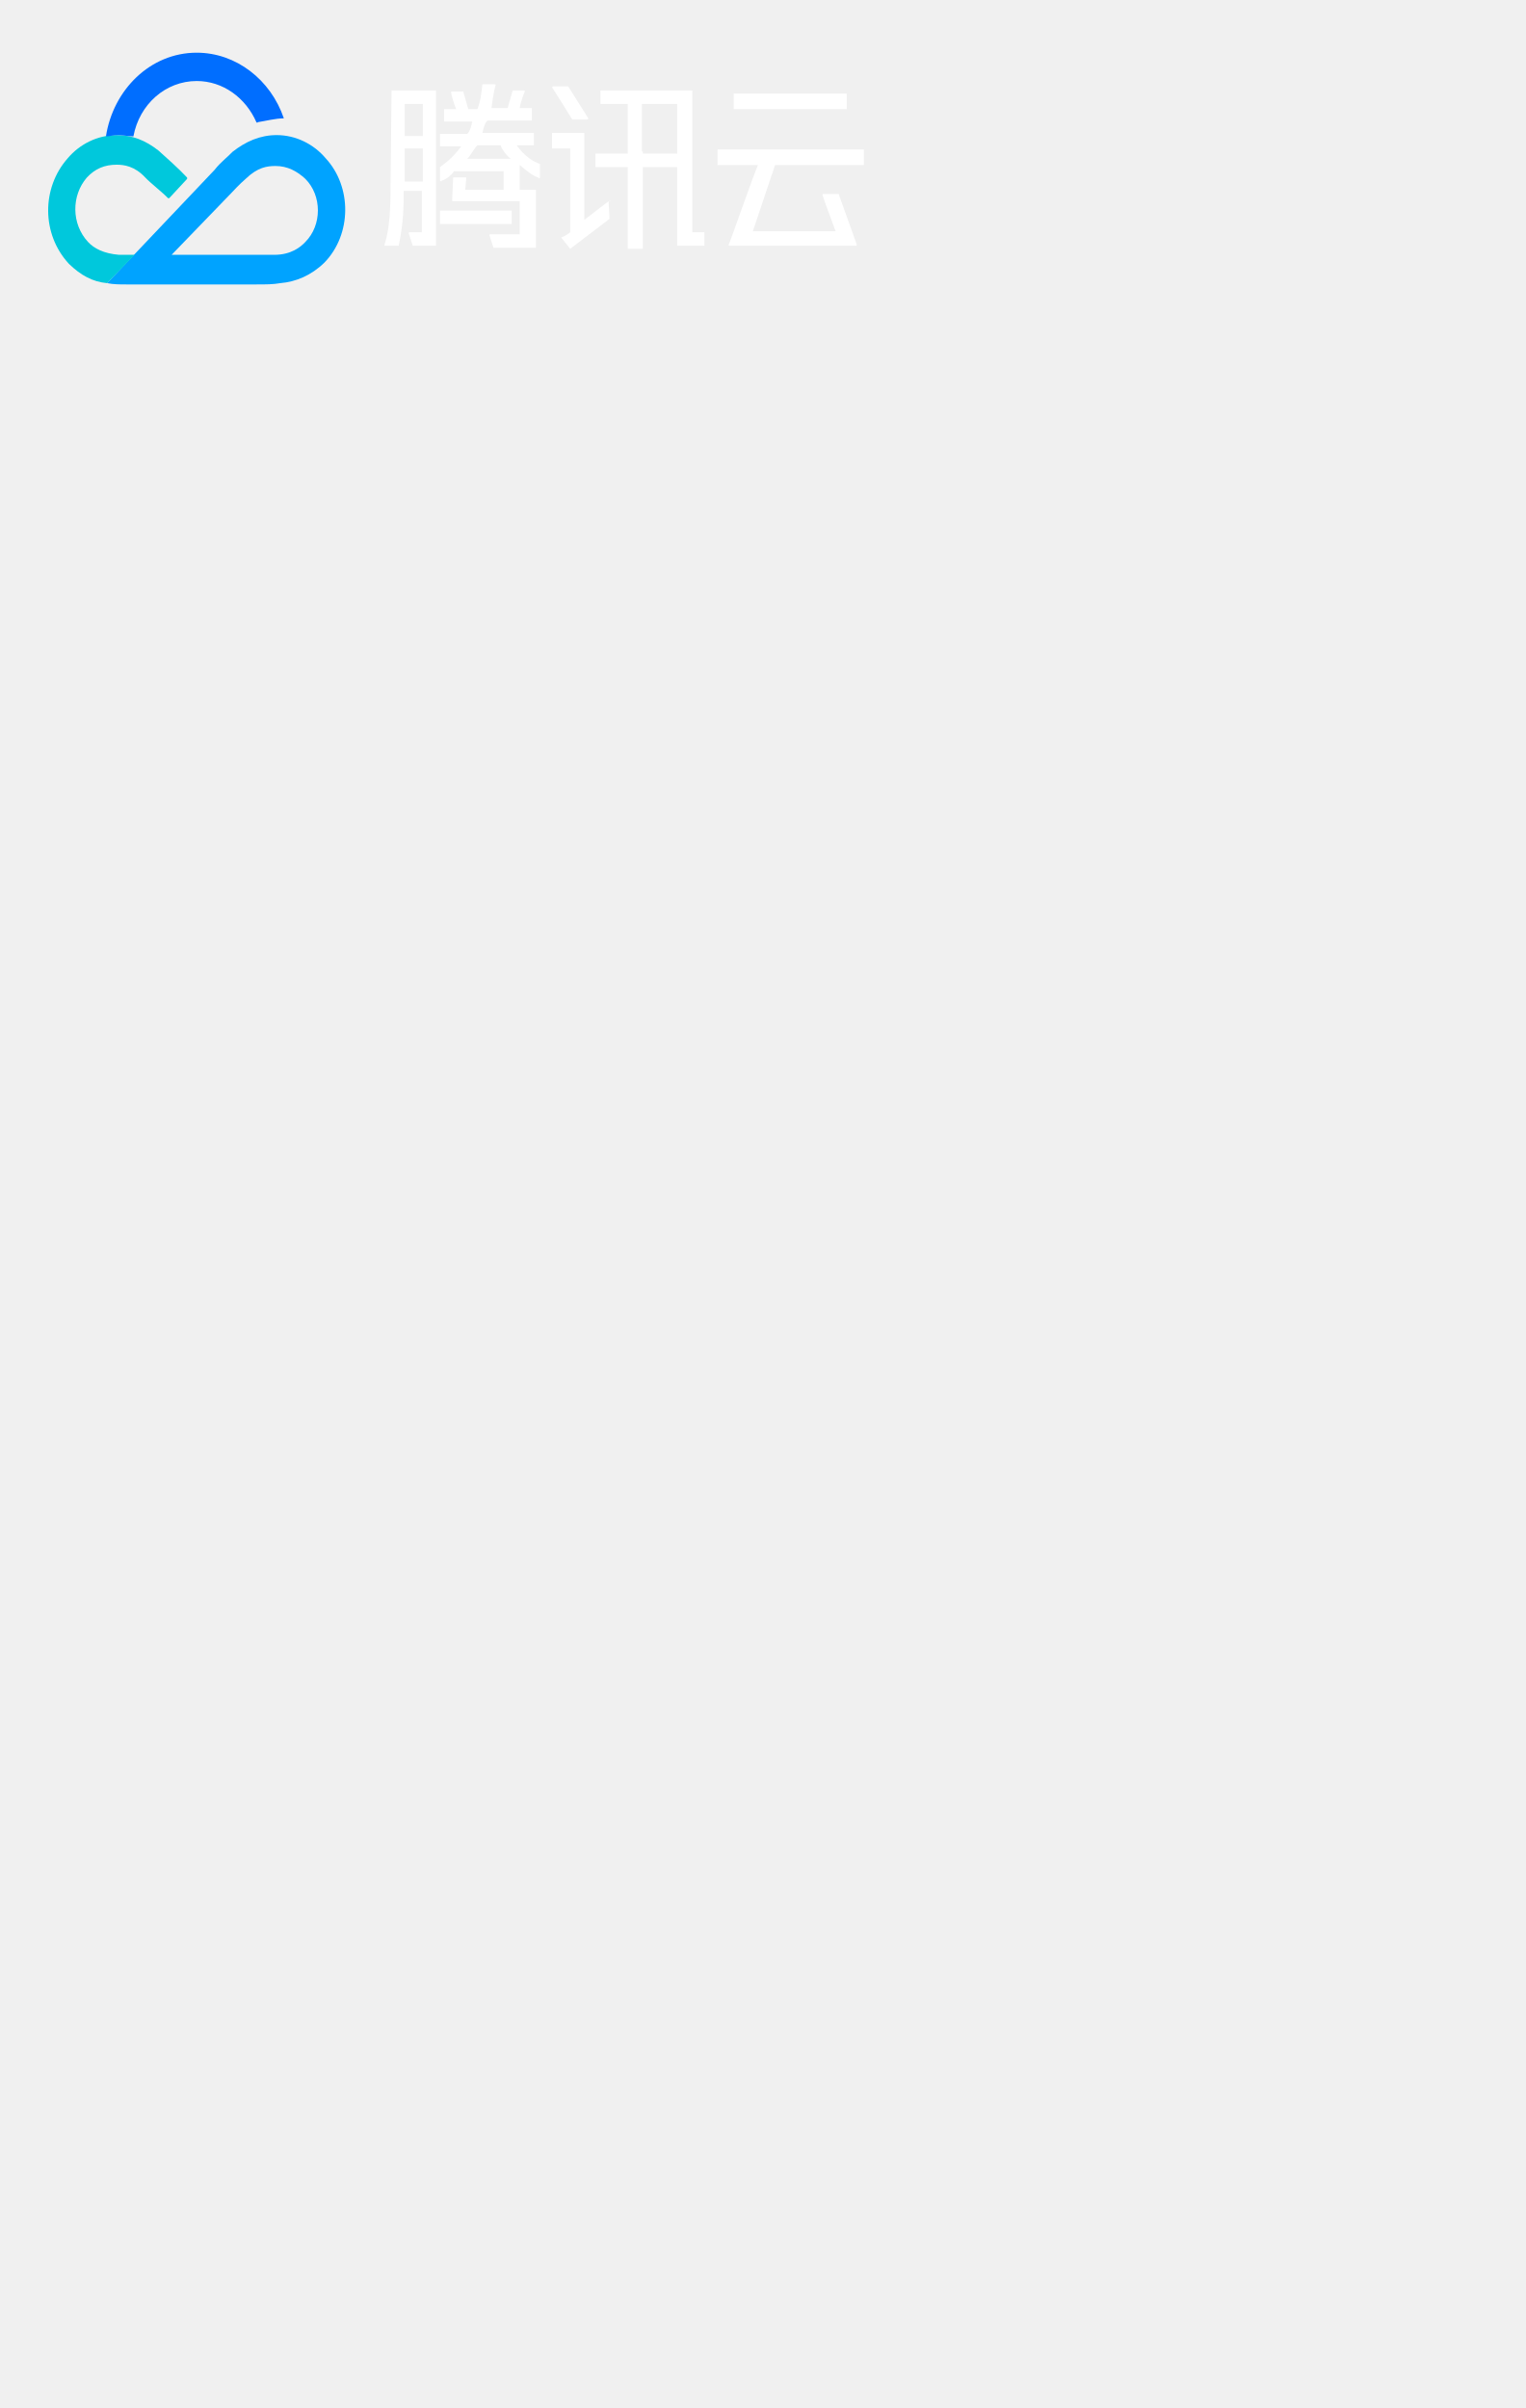
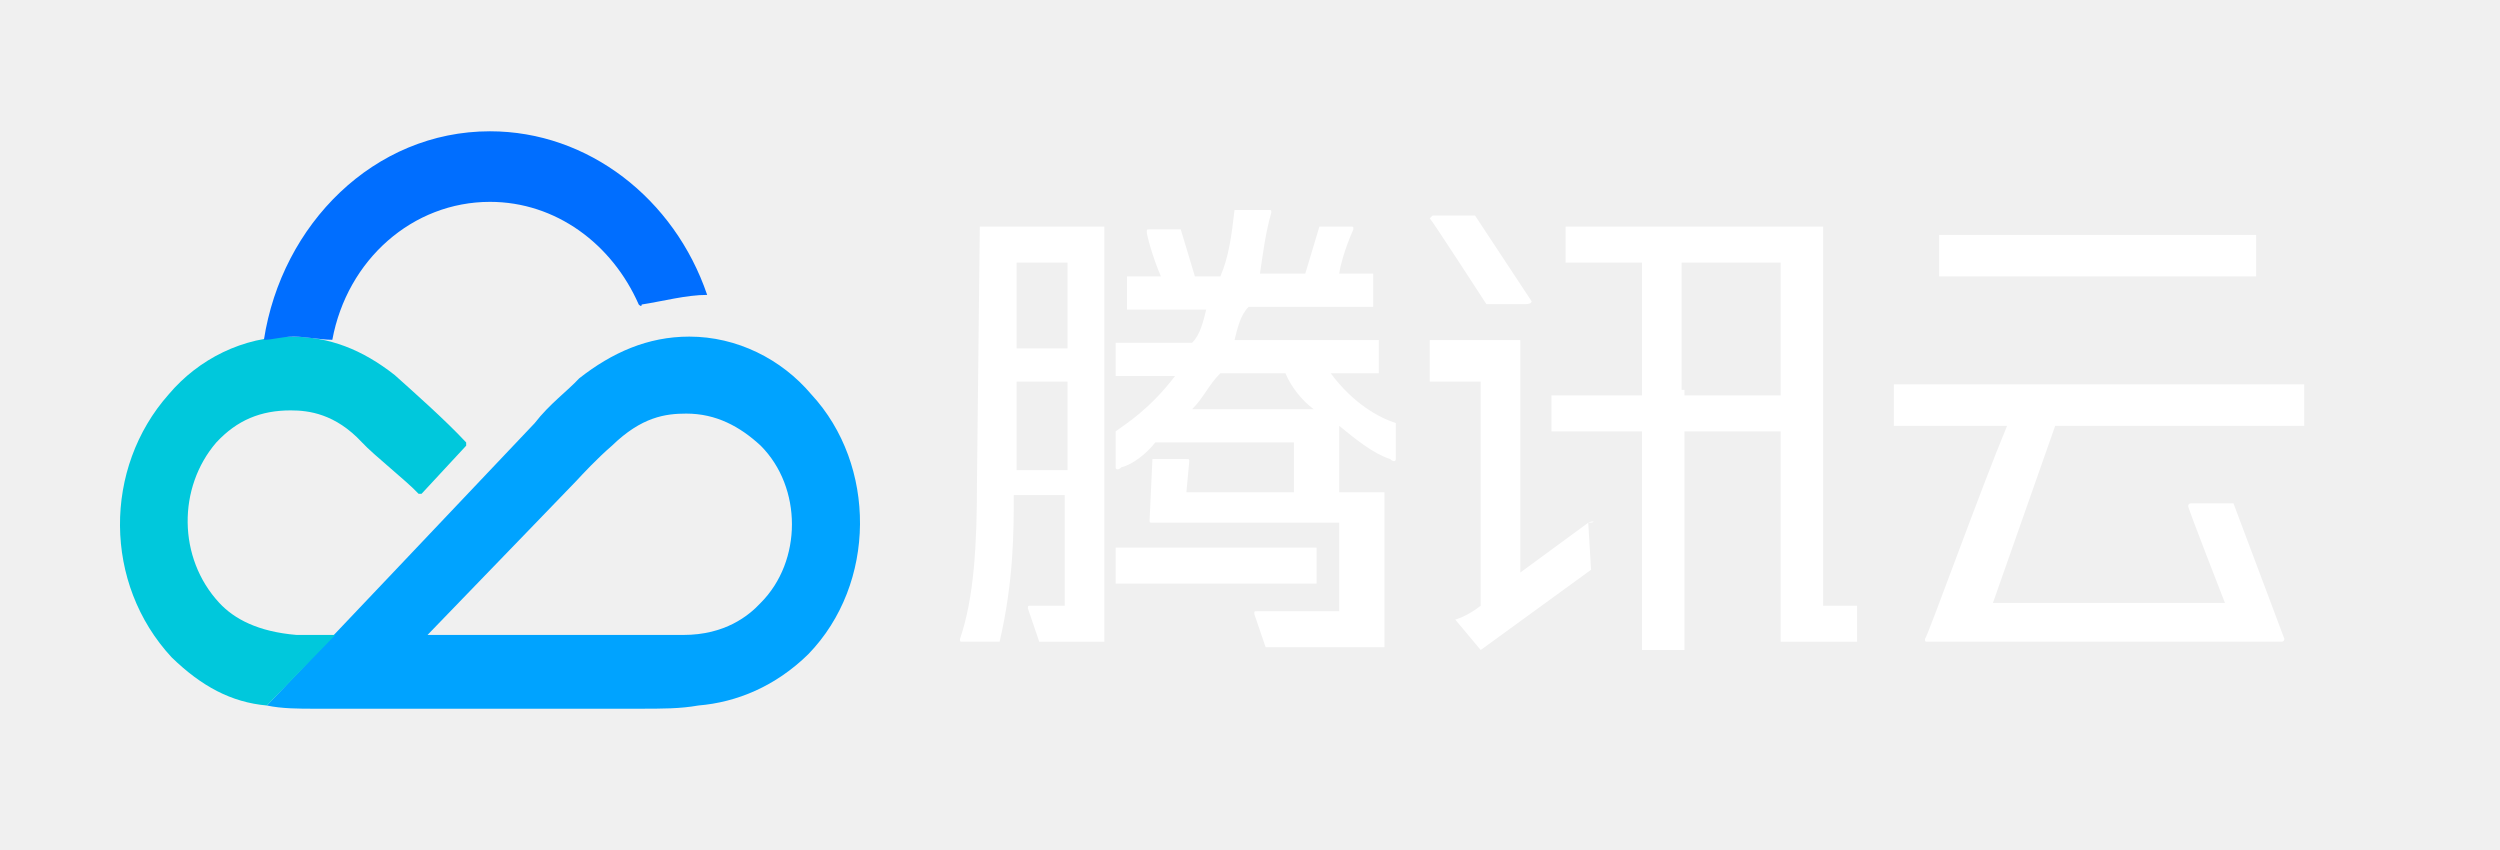
- <svg xmlns="http://www.w3.org/2000/svg" width="380" height="600">
+ <svg xmlns="http://www.w3.org/2000/svg" width="250" height="85">
  <g>
-     <g stroke="null" fill="white">
-       <path stroke="null" d="m149.592,22.549l0,3.352l6.788,0l0,12.377l-8.045,0l0,3.352l8.045,0l0,20.37l3.771,0l0,-20.37l8.548,0l0,19.597l6.788,0l0,-3.352l-3.017,0l0,-35.326l-22.878,0zm10.308,15.213l0,-11.861l8.799,0l0,12.377l-8.548,0l0,-0.516l-0.251,0z" />
-       <path stroke="null" d="m109.618,52.458l17.85,0l0,3.352l-17.85,0l0,-3.352z" />
-       <path stroke="null" d="m97.298,46.271c0,5.931 -0.251,10.83 -1.508,14.698c0,0.258 0,0.258 0.251,0.258c0,0 2.766,0 3.268,0c1.257,-5.673 1.257,-10.314 1.257,-13.666l4.525,0l0,10.314l-3.017,0c-0.251,0 -0.251,0 -0.251,0.258l1.006,3.094l5.782,0l0,-38.678l-11.062,0l-0.251,23.722zm3.52,-9.283l4.525,0l0,8.251l-4.525,0l0,-8.251zm4.525,-11.088l0,7.993l-4.525,0l0,-7.993l4.525,0z" />
-       <path stroke="null" d="m128.725,36.213l4.274,0l0,-3.094l-12.822,0c0.251,-1.031 0.503,-2.321 1.257,-3.094l11.062,0l0,-3.094l-3.017,0c0.251,-1.805 1.257,-4.126 1.257,-4.126c0,-0.258 0,-0.258 -0.251,-0.258l-2.766,0l-1.257,4.383l-4.023,0c0.251,-1.805 0.503,-3.868 1.006,-5.673c0,-0.258 0,-0.258 -0.251,-0.258c-0.251,0 -2.263,0 -3.017,0c-0.251,2.321 -0.503,4.383 -1.257,6.188l-2.263,0l-1.257,-4.383l-2.766,0c-0.251,0 -0.251,0 -0.251,0.258c0,0.258 0.503,2.321 1.257,4.126l-3.017,0l0,3.094l7.04,0c-0.251,1.031 -0.503,2.321 -1.257,3.094l-6.788,0l0,3.094l5.28,0c-2.263,3.094 -4.274,4.384 -5.28,5.157c0,0.258 0,3.352 0,3.352c0,0.258 0.251,0.258 0.503,0c1.006,-0.258 2.263,-1.289 3.017,-2.321l12.319,0l0,4.641l-9.554,0l0.251,-2.836c0,-0.258 0,-0.258 -0.251,-0.258c-0.251,0 -3.017,0 -3.017,0l-0.251,5.673c0,0.258 0,0.258 0.251,0.258c0.251,0 16.593,0 16.593,0l0,8.251l-7.291,0c-0.251,0 -0.251,0 -0.251,0.258l1.006,3.094l10.559,0l0,-14.44l-4.023,0l0,-6.188c1.508,1.289 3.017,2.578 4.525,3.094c0.251,0.258 0.503,0.258 0.503,0c0,0 0,-3.094 0,-3.352c-1.508,-0.516 -3.771,-1.805 -5.782,-4.641zm-4.023,0c0.503,1.289 1.508,2.578 2.514,3.352l-10.811,0c1.006,-1.032 1.508,-2.321 2.514,-3.352l5.782,0z" />
-       <path stroke="null" d="m151.603,50.139c0,0 -3.017,2.321 -6.034,4.641l0,-21.66l-8.045,0l0,3.868l4.525,0l0,20.886c-1.257,1.032 -2.263,1.289 -2.263,1.289l2.263,2.836l9.805,-7.478l-0.251,-4.384c0.754,0 0.503,-0.258 0,0z" />
-       <path stroke="null" d="m142.552,29.769l3.52,0c0.503,0 0.503,-0.258 0.503,-0.258l-5.028,-7.993l-3.771,0l-0.251,0.258c0.251,0.258 5.028,7.993 5.028,7.993z" />
-       <path stroke="null" d="m210.936,23.321l-28.158,0l0,3.868l28.158,0l0,-3.868z" />
-       <path stroke="null" d="m193.086,41.113l22.124,0l0,-3.868l-36.454,0l0,3.868l10.056,0c-2.263,5.673 -7.039,19.597 -7.291,19.855c0,0.258 0,0.258 0.251,0.258l31.426,0c0.251,0 0.251,-0.258 0.251,-0.258l-4.525,-12.635l-3.771,0c-0.251,0 -0.251,0.258 -0.251,0.258c0,0.258 3.268,9.025 3.268,9.025l-20.616,0l5.531,-16.503z" />
+     <g stroke="null" id="svg_1" fill="white">
+       <path stroke="null" id="svg_2" d="m156.56,22.662l0,3.597l7.641,0l0,13.283l-9.056,0l0,3.597l9.056,0l0,21.861l4.245,0l0,-21.861l9.622,0l0,21.031l7.641,0l0,-3.597l-3.396,0l0,-37.911l-25.752,0l0,0zm11.603,16.326l0,-12.729l9.905,0l0,13.283l-9.622,0l0,-0.554l-0.283,0z" />
+       <path stroke="null" id="svg_3" d="m111.565,54.76l20.092,0l0,3.597l-20.092,0l0,-3.597z" />
+       <path stroke="null" id="svg_4" d="m97.698,48.12c0,6.365 -0.283,11.622 -1.698,15.773c0,0.277 0,0.277 0.283,0.277c0,0 3.113,0 3.679,0c1.415,-6.088 1.415,-11.069 1.415,-14.666l5.094,0l0,11.069l-3.396,0c-0.283,0 -0.283,0 -0.283,0.277l1.132,3.321l6.509,0l0,-41.508l-12.452,0l-0.283,25.458l0,0zm3.962,-9.962l5.094,0l0,8.855l-5.094,0l0,-8.855zm5.094,-11.899l0,8.578l-5.094,0l0,-8.578l5.094,0z" />
+       <path stroke="null" id="svg_5" d="m133.072,37.326l4.811,0l0,-3.321l-14.432,0c0.283,-1.107 0.566,-2.49 1.415,-3.321l12.452,0l0,-3.321l-3.396,0c0.283,-1.937 1.415,-4.428 1.415,-4.428c0,-0.277 0,-0.277 -0.283,-0.277l-3.113,0l-1.415,4.704l-4.528,0c0.283,-1.937 0.566,-4.151 1.132,-6.088c0,-0.277 0,-0.277 -0.283,-0.277c-0.283,0 -2.547,0 -3.396,0c-0.283,2.49 -0.566,4.704 -1.415,6.641l-2.547,0l-1.415,-4.704l-3.113,0c-0.283,0 -0.283,0 -0.283,0.277c0,0.277 0.566,2.49 1.415,4.428l-3.396,0l0,3.321l7.924,0c-0.283,1.107 -0.566,2.49 -1.415,3.321l-7.641,0l0,3.321l5.943,0c-2.547,3.321 -4.811,4.704 -5.943,5.534c0,0.277 0,3.597 0,3.597c0,0.277 0.283,0.277 0.566,0c1.132,-0.277 2.547,-1.384 3.396,-2.49l13.866,0l0,4.981l-10.754,0l0.283,-3.044c0,-0.277 0,-0.277 -0.283,-0.277c-0.283,0 -3.396,0 -3.396,0l-0.283,6.088c0,0.277 0,0.277 0.283,0.277c0.283,0 18.677,0 18.677,0l0,8.855l-8.207,0c-0.283,0 -0.283,0 -0.283,0.277l1.132,3.321l11.886,0l0,-15.496l-4.528,0l0,-6.641c1.698,1.384 3.396,2.767 5.094,3.321c0.283,0.277 0.566,0.277 0.566,0c0,0 0,-3.321 0,-3.597c-1.698,-0.554 -4.245,-1.937 -6.509,-4.981l-0,-0zm-4.528,0c0.566,1.384 1.698,2.767 2.83,3.597l-12.169,0c1.132,-1.107 1.698,-2.491 2.83,-3.597l6.509,0l0,0z" />
+       <path stroke="null" id="svg_6" d="m158.824,52.271c0,0 -3.396,2.491 -6.792,4.981l0,-23.244l-9.056,0l0,4.151l5.094,0l0,22.414c-1.415,1.107 -2.547,1.384 -2.547,1.384l2.547,3.044l11.037,-8.025l-0.283,-4.704c0.849,0 0.566,-0.277 0,0z" />
+       <path stroke="null" id="svg_7" d="m148.636,30.41l3.962,0c0.566,0 0.566,-0.277 0.566,-0.277l-5.66,-8.578l-4.245,0l-0.283,0.277c0.283,0.277 5.66,8.578 5.66,8.578z" />
+       <path stroke="null" id="svg_8" d="m225.61,23.491l-31.695,0l0,4.151l31.695,0l0,-4.151z" />
+       <path stroke="null" id="svg_9" d="m205.517,42.585l24.903,0l0,-4.151l-41.033,0l0,4.151l11.32,0c-2.547,6.088 -7.924,21.031 -8.207,21.307c0,0.277 0,0.277 0.283,0.277l35.374,0c0.283,0 0.283,-0.277 0.283,-0.277l-5.094,-13.559l-4.245,0c-0.283,0 -0.283,0.277 -0.283,0.277c0,0.277 3.679,9.685 3.679,9.685l-23.205,0l6.226,-17.71z" />
    </g>
-     <g stroke="null">
-       <path stroke="null" fill="#00A3FF" d="m76.071,60.286c-1.19,1.283 -3.57,3.208 -7.735,3.208c-1.785,0 -3.867,0 -4.76,0c-1.19,0 -10.114,0 -20.824,0c7.734,-8.019 14.279,-14.756 14.874,-15.397c0.595,-0.642 2.082,-2.246 3.57,-3.529c2.975,-2.887 5.355,-3.208 7.437,-3.208c2.975,0 5.355,1.283 7.437,3.208c4.165,4.17 4.165,11.548 0,15.718zm5.057,-20.851c-2.975,-3.529 -7.437,-5.774 -12.197,-5.774c-4.165,0 -7.734,1.604 -11.007,4.17c-1.19,1.283 -2.975,2.566 -4.462,4.491c-1.19,1.283 -26.773,28.229 -26.773,28.229c1.487,0.321 3.272,0.321 4.76,0.321c1.487,0 31.236,0 32.425,0c2.38,0 4.165,0 5.95,-0.321c3.868,-0.321 7.735,-1.925 11.007,-5.132c6.842,-7.057 6.842,-18.926 0.298,-25.983z" />
-       <path stroke="null" fill="#00C8DC" d="m39.48,37.51c-3.272,-2.566 -6.545,-3.849 -10.412,-3.849c-4.76,0 -9.222,2.245 -12.197,5.774c-6.545,7.378 -6.545,18.926 0.297,26.304c2.975,2.887 5.95,4.491 9.519,4.812l6.842,-7.057c-1.19,0 -2.677,0 -3.867,0c-3.867,-0.321 -6.247,-1.604 -7.735,-3.208c-4.165,-4.491 -4.165,-11.548 -0.297,-16.039c2.082,-2.246 4.462,-3.208 7.437,-3.208c1.785,0 4.462,0.321 7.14,3.208c1.19,1.283 4.462,3.85 5.652,5.133l0.297,0l4.462,-4.812l0,-0.321c-2.082,-2.246 -5.355,-5.133 -7.14,-6.736z" />
-       <path stroke="null" fill="#006EFF" d="m70.716,29.489c-3.272,-9.623 -11.899,-16.36 -21.716,-16.36c-11.602,0 -20.824,9.303 -22.609,20.851c0.892,0 1.785,-0.321 2.975,-0.321c1.19,0 2.677,0.321 3.867,0.321c1.487,-8.019 8.032,-13.794 15.767,-13.794c6.545,0 12.197,4.17 14.874,10.265c0,0 0.297,0.321 0.297,0c2.082,-0.321 4.462,-0.962 6.545,-0.962c0,0.321 0,0.321 0,0z" />
+     <g id="svg_10" stroke="null">
+       <path id="svg_11" d="m76.071,60.286c-1.19,1.283 -3.57,3.208 -7.735,3.208c-1.785,0 -3.867,0 -4.76,0c-1.19,0 -10.114,0 -20.824,0c7.734,-8.019 14.279,-14.756 14.874,-15.397c0.595,-0.642 2.082,-2.246 3.57,-3.529c2.975,-2.887 5.355,-3.208 7.437,-3.208c2.975,0 5.355,1.283 7.437,3.208c4.165,4.17 4.165,11.548 0,15.718l0,-0zm5.057,-20.851c-2.975,-3.529 -7.437,-5.774 -12.197,-5.774c-4.165,0 -7.734,1.604 -11.007,4.17c-1.19,1.283 -2.975,2.566 -4.462,4.491c-1.19,1.283 -26.773,28.229 -26.773,28.229c1.487,0.321 3.272,0.321 4.76,0.321c1.487,0 31.236,0 32.425,0c2.38,0 4.165,0 5.95,-0.321c3.868,-0.321 7.735,-1.925 11.007,-5.132c6.842,-7.057 6.842,-18.926 0.298,-25.983z" fill="#00A3FF" stroke="null" />
+       <path id="svg_12" d="m39.48,37.51c-3.272,-2.566 -6.545,-3.849 -10.412,-3.849c-4.76,0 -9.222,2.245 -12.197,5.774c-6.545,7.378 -6.545,18.926 0.297,26.304c2.975,2.887 5.95,4.491 9.519,4.812l6.842,-7.057c-1.19,0 -2.677,0 -3.867,0c-3.867,-0.321 -6.247,-1.604 -7.735,-3.208c-4.165,-4.491 -4.165,-11.548 -0.297,-16.039c2.082,-2.246 4.462,-3.208 7.437,-3.208c1.785,0 4.462,0.321 7.14,3.208c1.19,1.283 4.462,3.85 5.652,5.133l0.297,0l4.462,-4.812l0,-0.321c-2.082,-2.246 -5.355,-5.133 -7.14,-6.736z" fill="#00C8DC" stroke="null" />
+       <path id="svg_13" d="m70.716,29.489c-3.272,-9.623 -11.899,-16.36 -21.716,-16.36c-11.602,0 -20.824,9.303 -22.609,20.851c0.892,0 1.785,-0.321 2.975,-0.321c1.19,0 2.677,0.321 3.867,0.321c1.487,-8.019 8.032,-13.794 15.767,-13.794c6.545,0 12.197,4.17 14.874,10.265c0,0 0.297,0.321 0.297,0c2.082,-0.321 4.462,-0.962 6.545,-0.962c0,0.321 0,0.321 0,0l-0,0z" fill="#006EFF" stroke="null" />
    </g>
  </g>
</svg>
